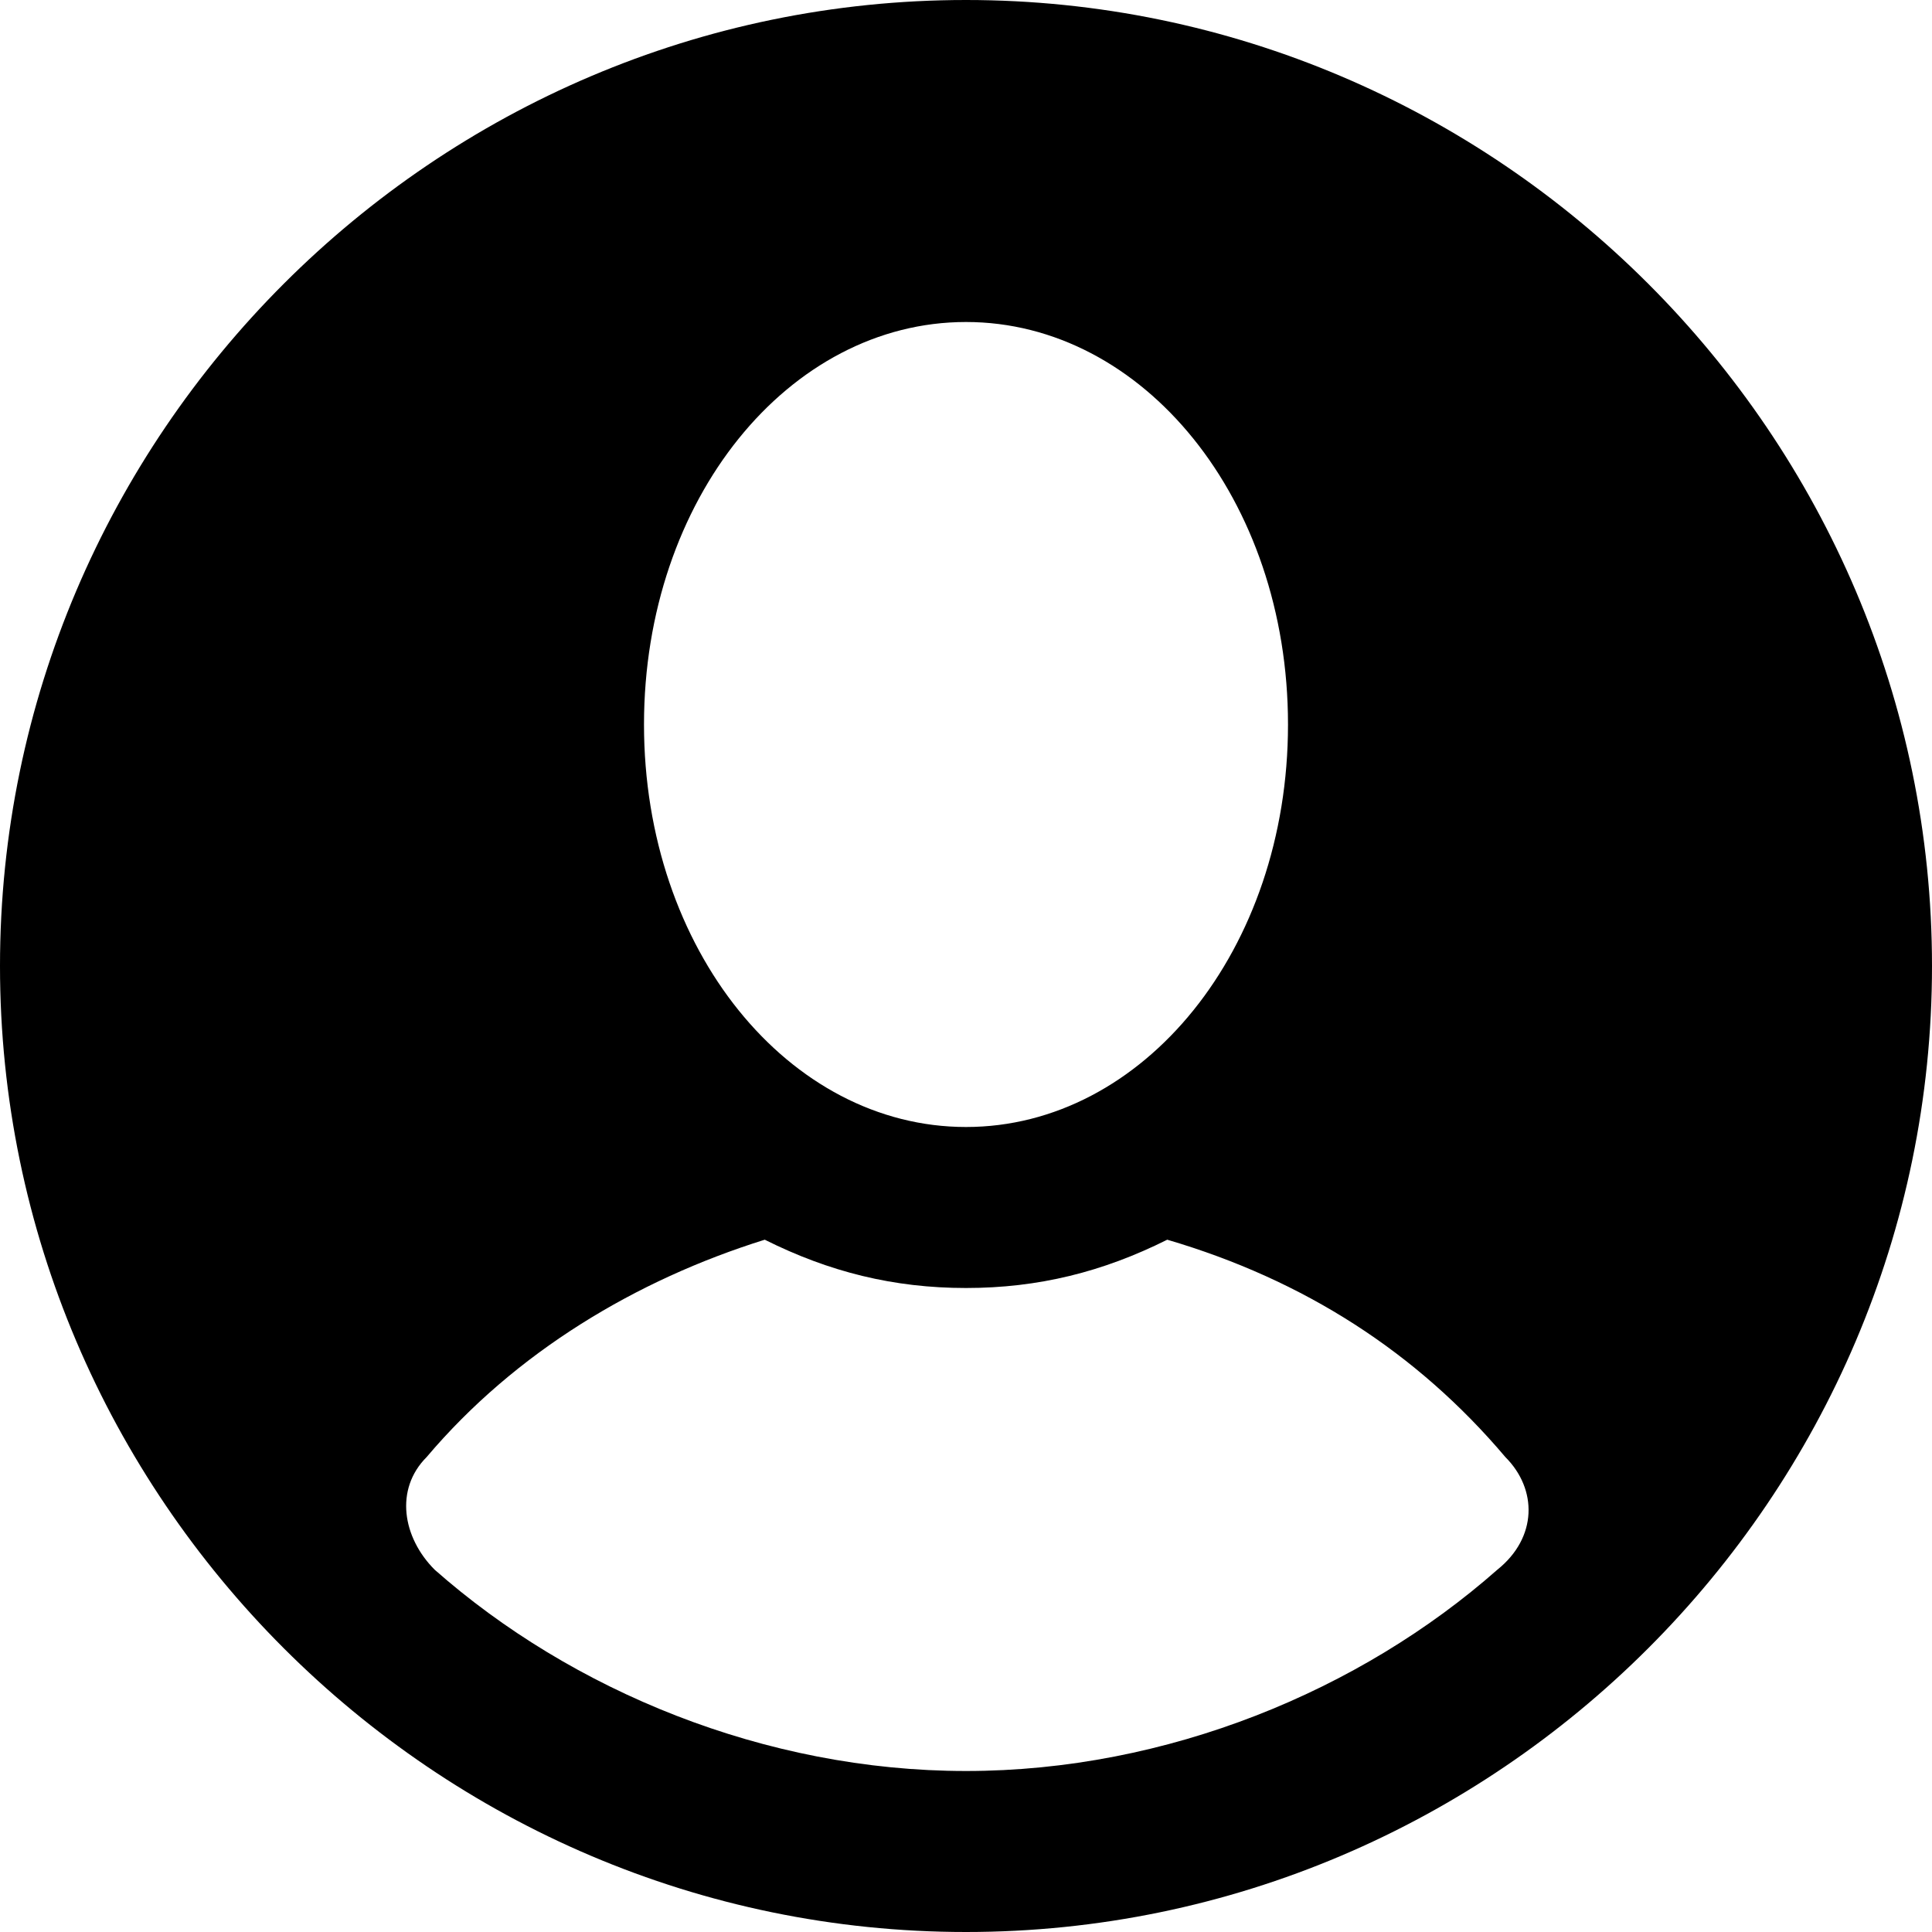
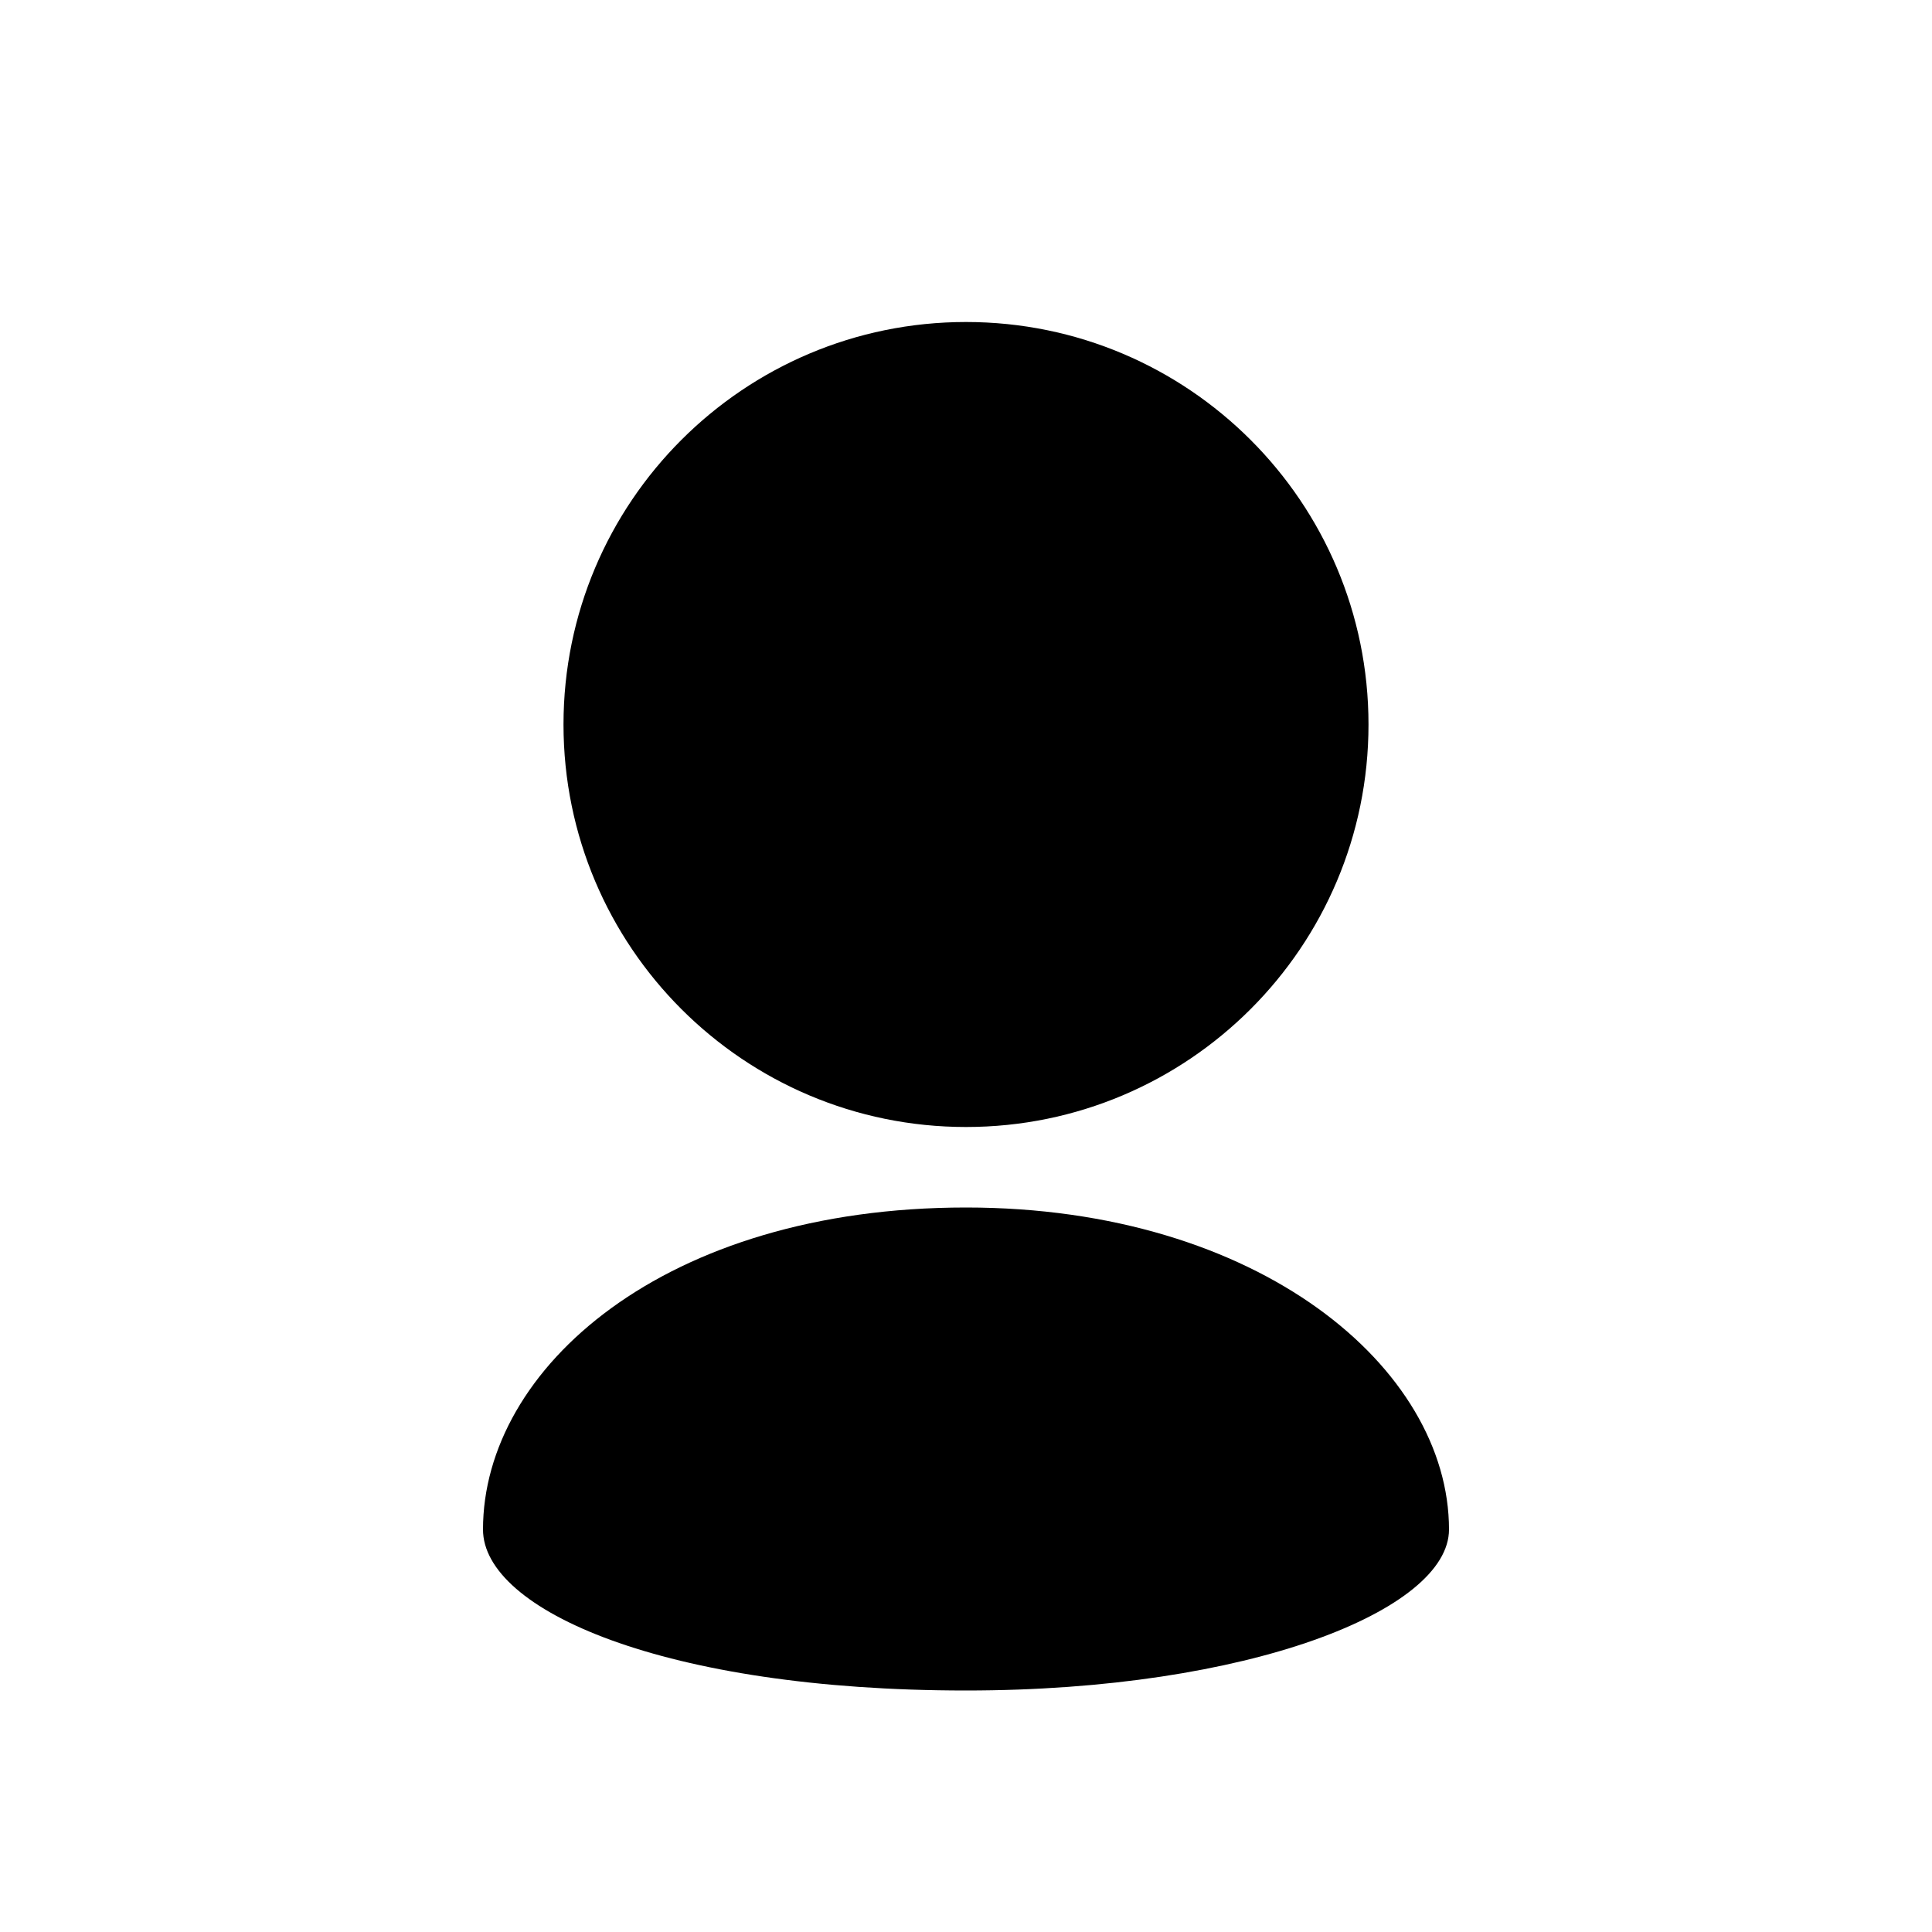
- <svg xmlns="http://www.w3.org/2000/svg" style="enable-background:new 0 0 24 24;" version="1.1" viewBox="0 0 24 24" xml:space="preserve">
-   <g id="info" />
-   <g id="icons">
-     <path d="M12,0C5.4,0,0,5.4,0,12c0,6.6,5.4,12,12,12s12-5.4,12-12C24,5.4,18.6,0,12,0z M12,4c2.2,0,4,2.2,4,5s-1.8,5-4,5   s-4-2.2-4-5S9.8,4,12,4z M18.6,19.5C16.9,21,14.5,22,12,22s-4.9-1-6.6-2.5c-0.4-0.4-0.5-1-0.1-1.4c1.1-1.3,2.6-2.2,4.2-2.7   c0.8,0.4,1.6,0.6,2.5,0.6s1.7-0.2,2.5-0.6c1.7,0.5,3.1,1.4,4.2,2.7C19.1,18.5,19.1,19.1,18.6,19.5z" id="user2" />
-   </g>
+ <svg xmlns="http://www.w3.org/2000/svg" baseProfile="tiny" height="24px" id="Layer_1" version="1.2" viewBox="0 0 24 24" width="24px" xml:space="preserve">
+   <path d="M17,9c0-1.381-0.56-2.631-1.464-3.535C14.631,4.56,13.381,4,12,4S9.369,4.56,8.464,5.465C7.56,6.369,7,7.619,7,9  s0.56,2.631,1.464,3.535C9.369,13.44,10.619,14,12,14s2.631-0.56,3.536-1.465C16.44,11.631,17,10.381,17,9z" />
+   <path d="M6,19c0,1,2.25,2,6,2c3.518,0,6-1,6-2c0-2-2.354-4-6-4C8.25,15,6,17,6,19z" />
</svg>
